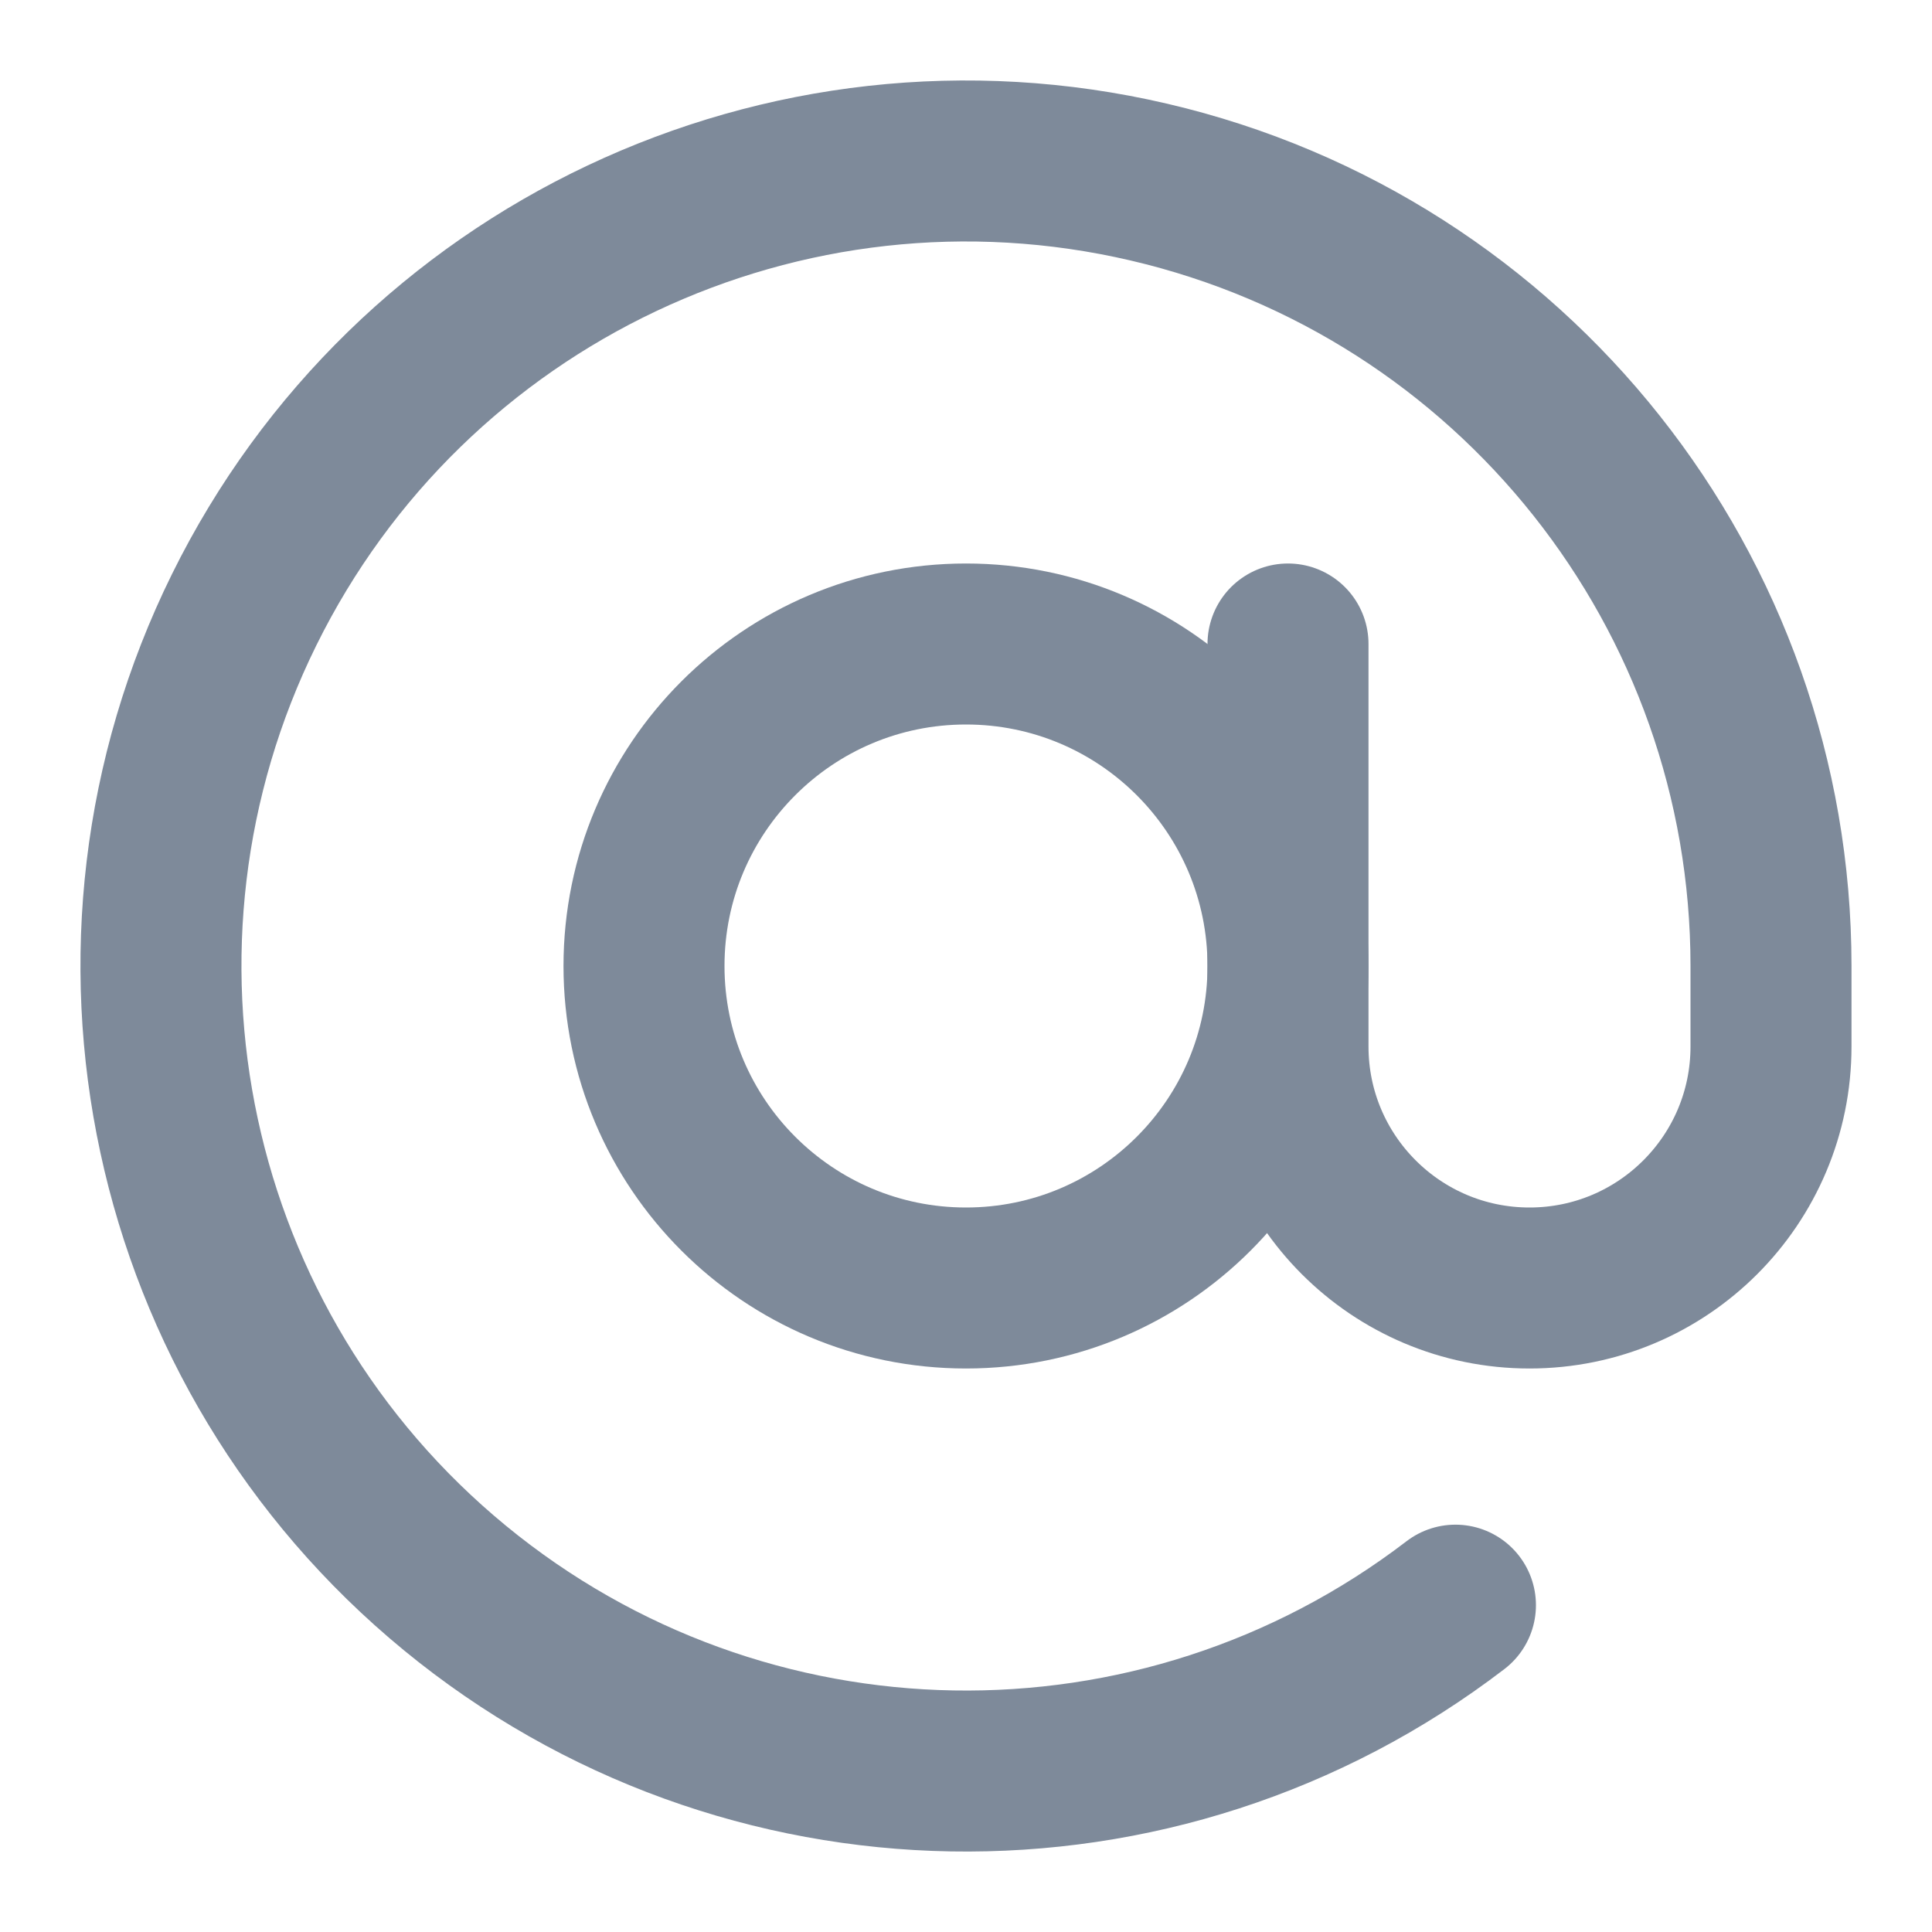
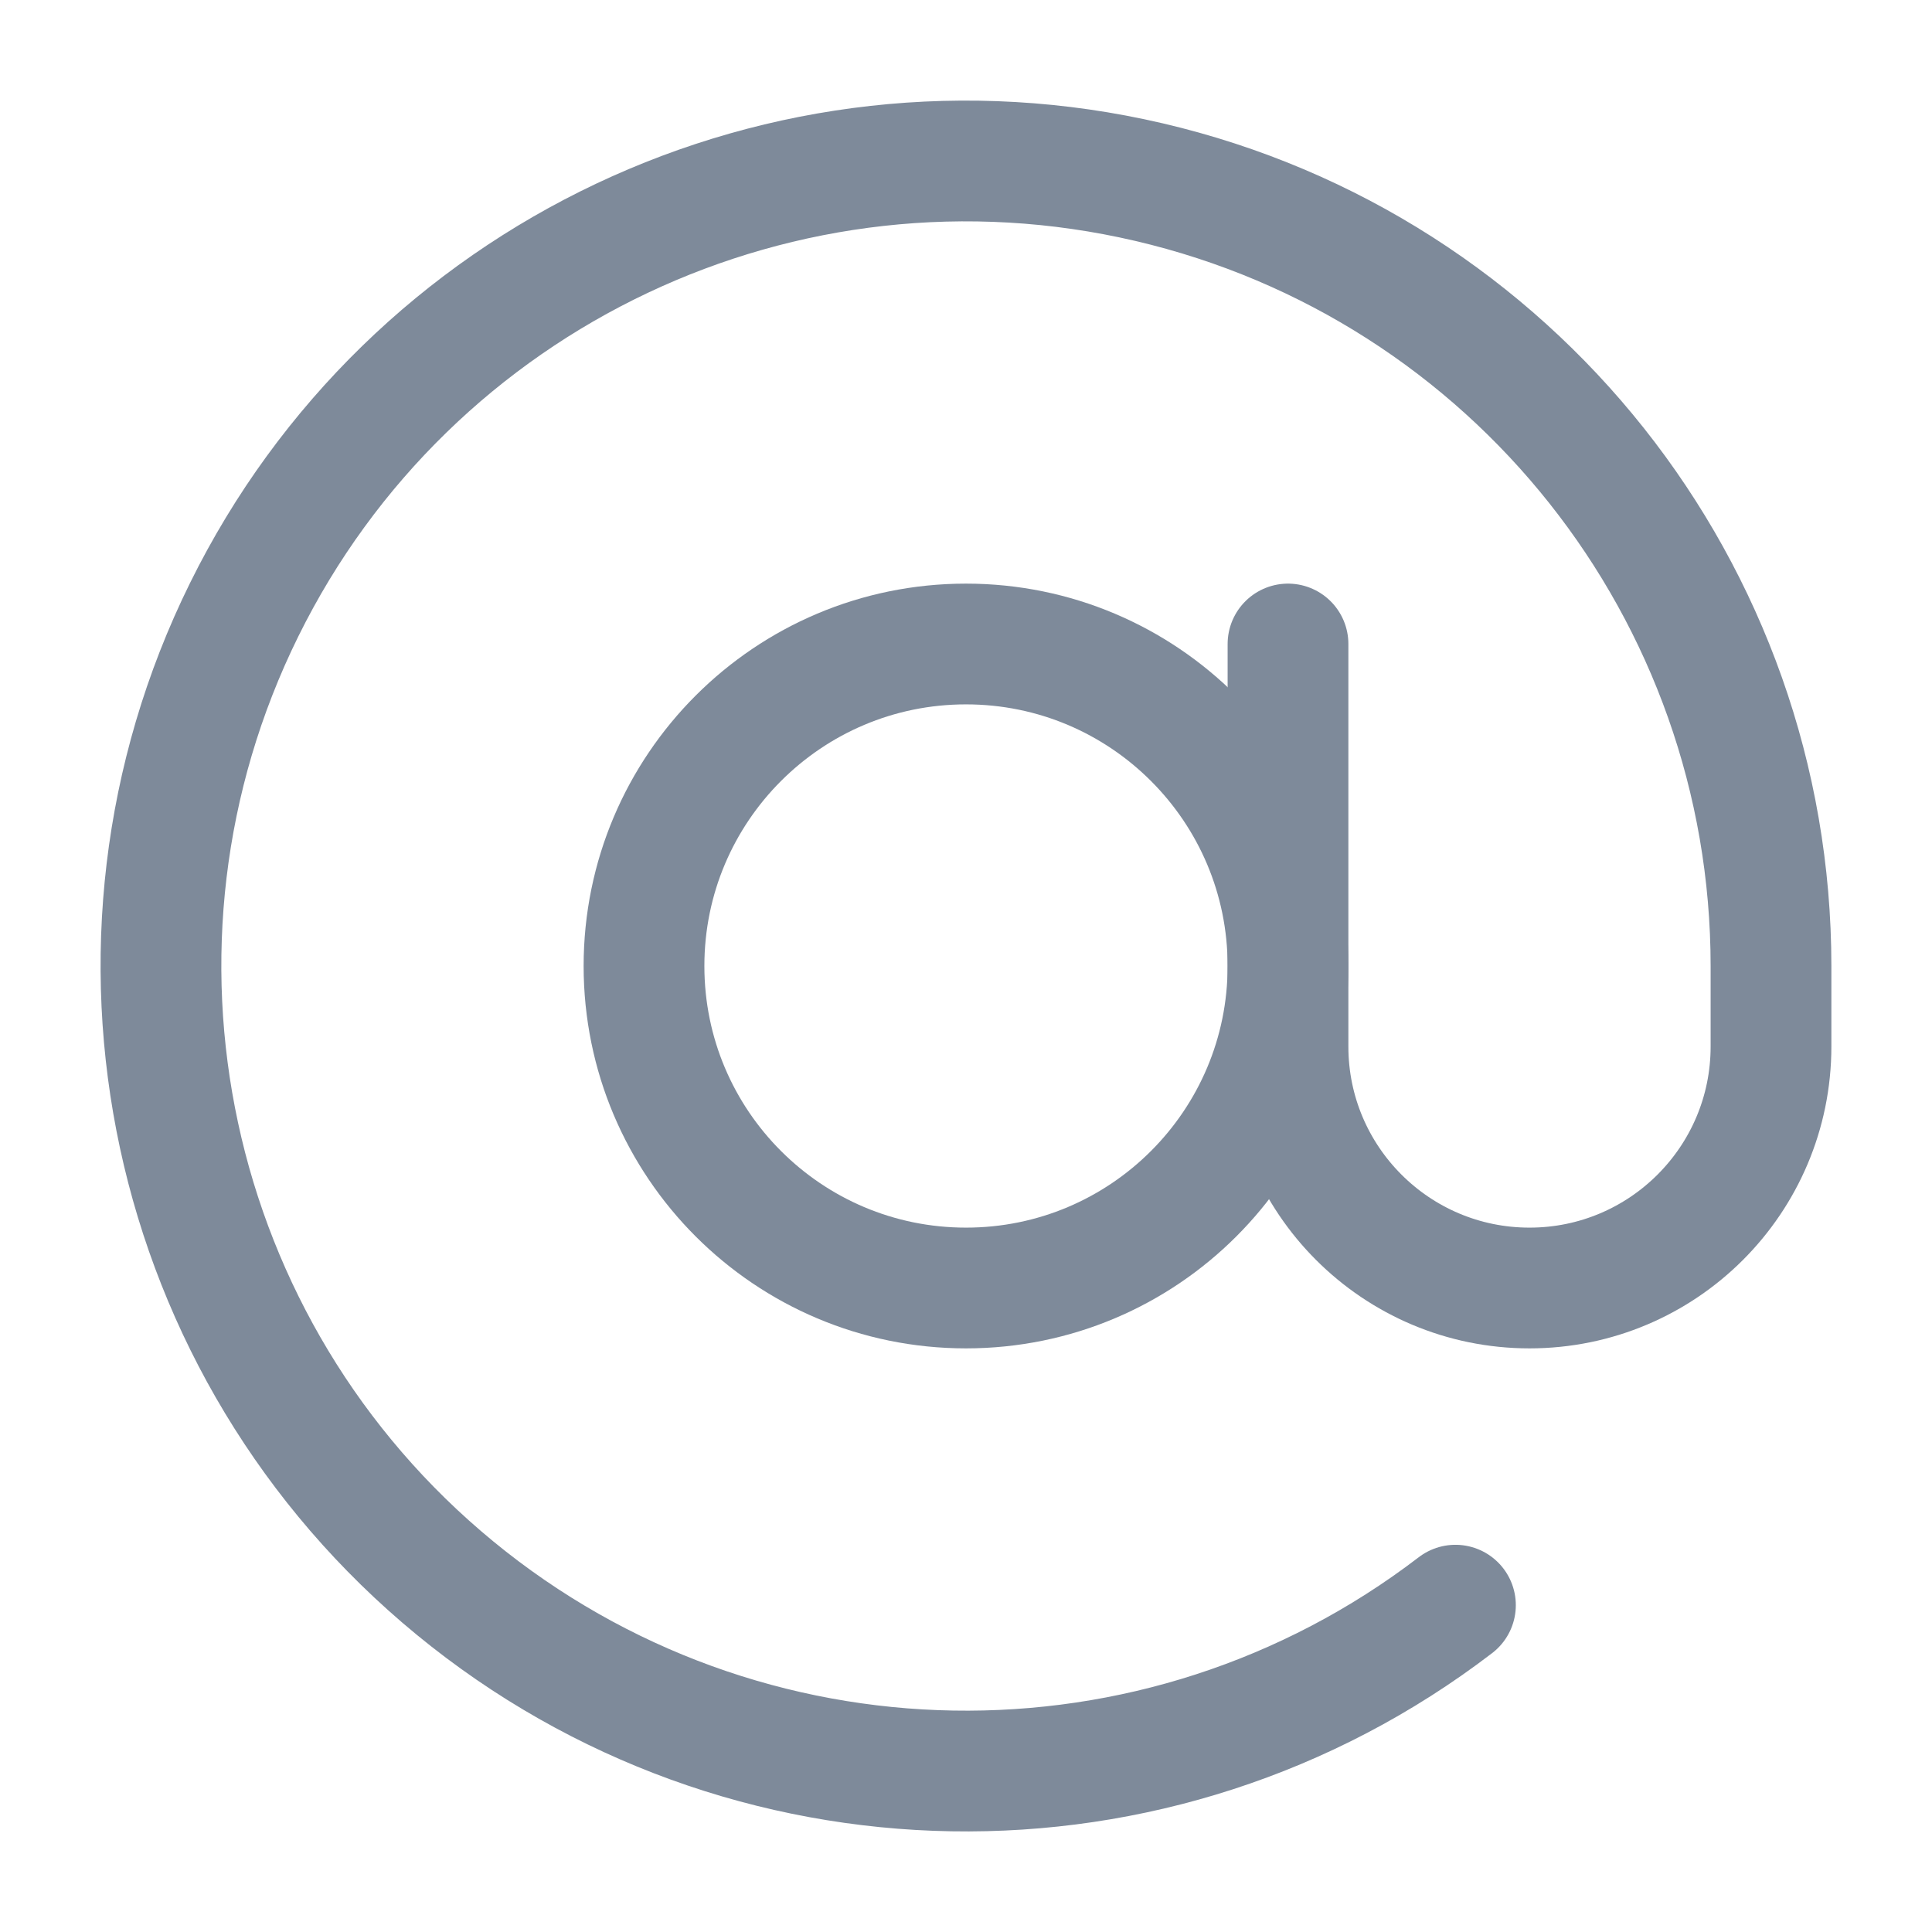
- <svg xmlns="http://www.w3.org/2000/svg" width="24" height="24" viewBox="0 0 24 24" fill="none" stroke="#7e8a9a" stroke-width="2" stroke-linecap="round" stroke-linejoin="round" class="feather feather-at-sign">
+ <svg xmlns="http://www.w3.org/2000/svg" width="24" height="24" viewBox="0 0 24 24" fill="none" stroke="#7e8a9a" stroke-width="1.5" stroke-linecap="round" stroke-linejoin="round" class="feather feather-at-sign">
  <circle cx="12" cy="12" r="4" />
  <path d="M16 8v5a3 3 0 0 0 6 0v-1a10 10 0 1 0-3.92 7.94" />
</svg>
